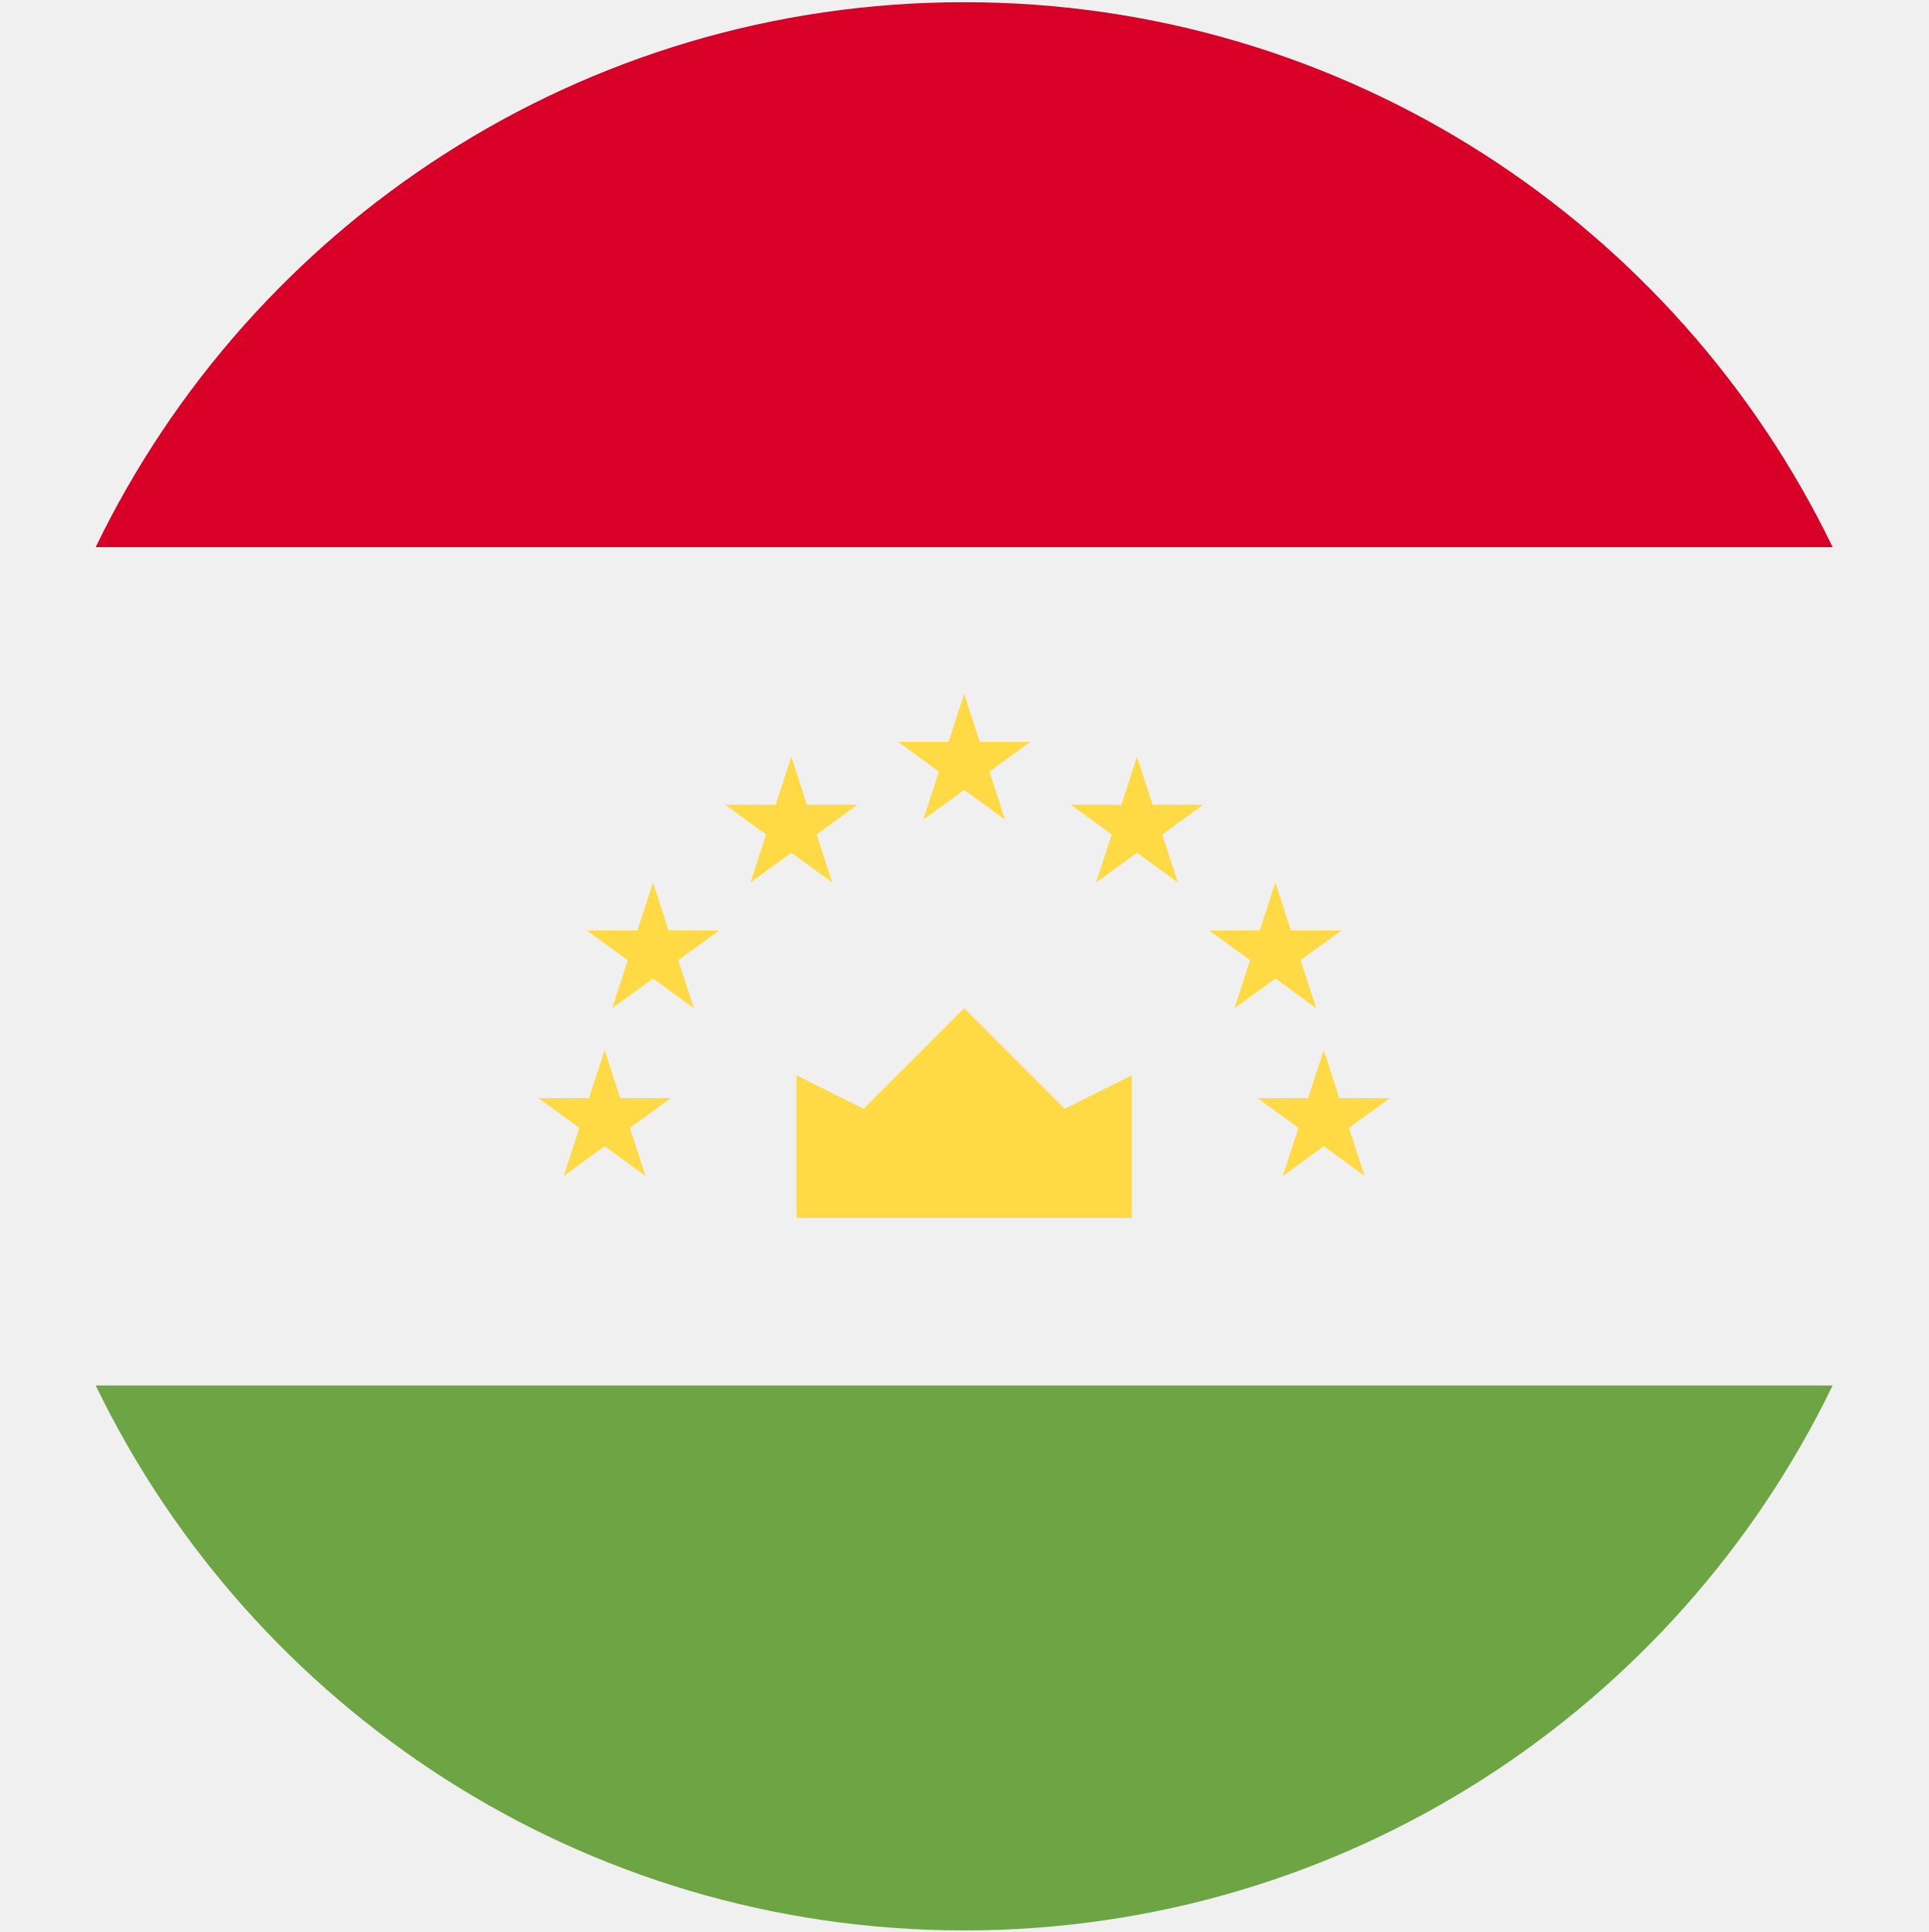
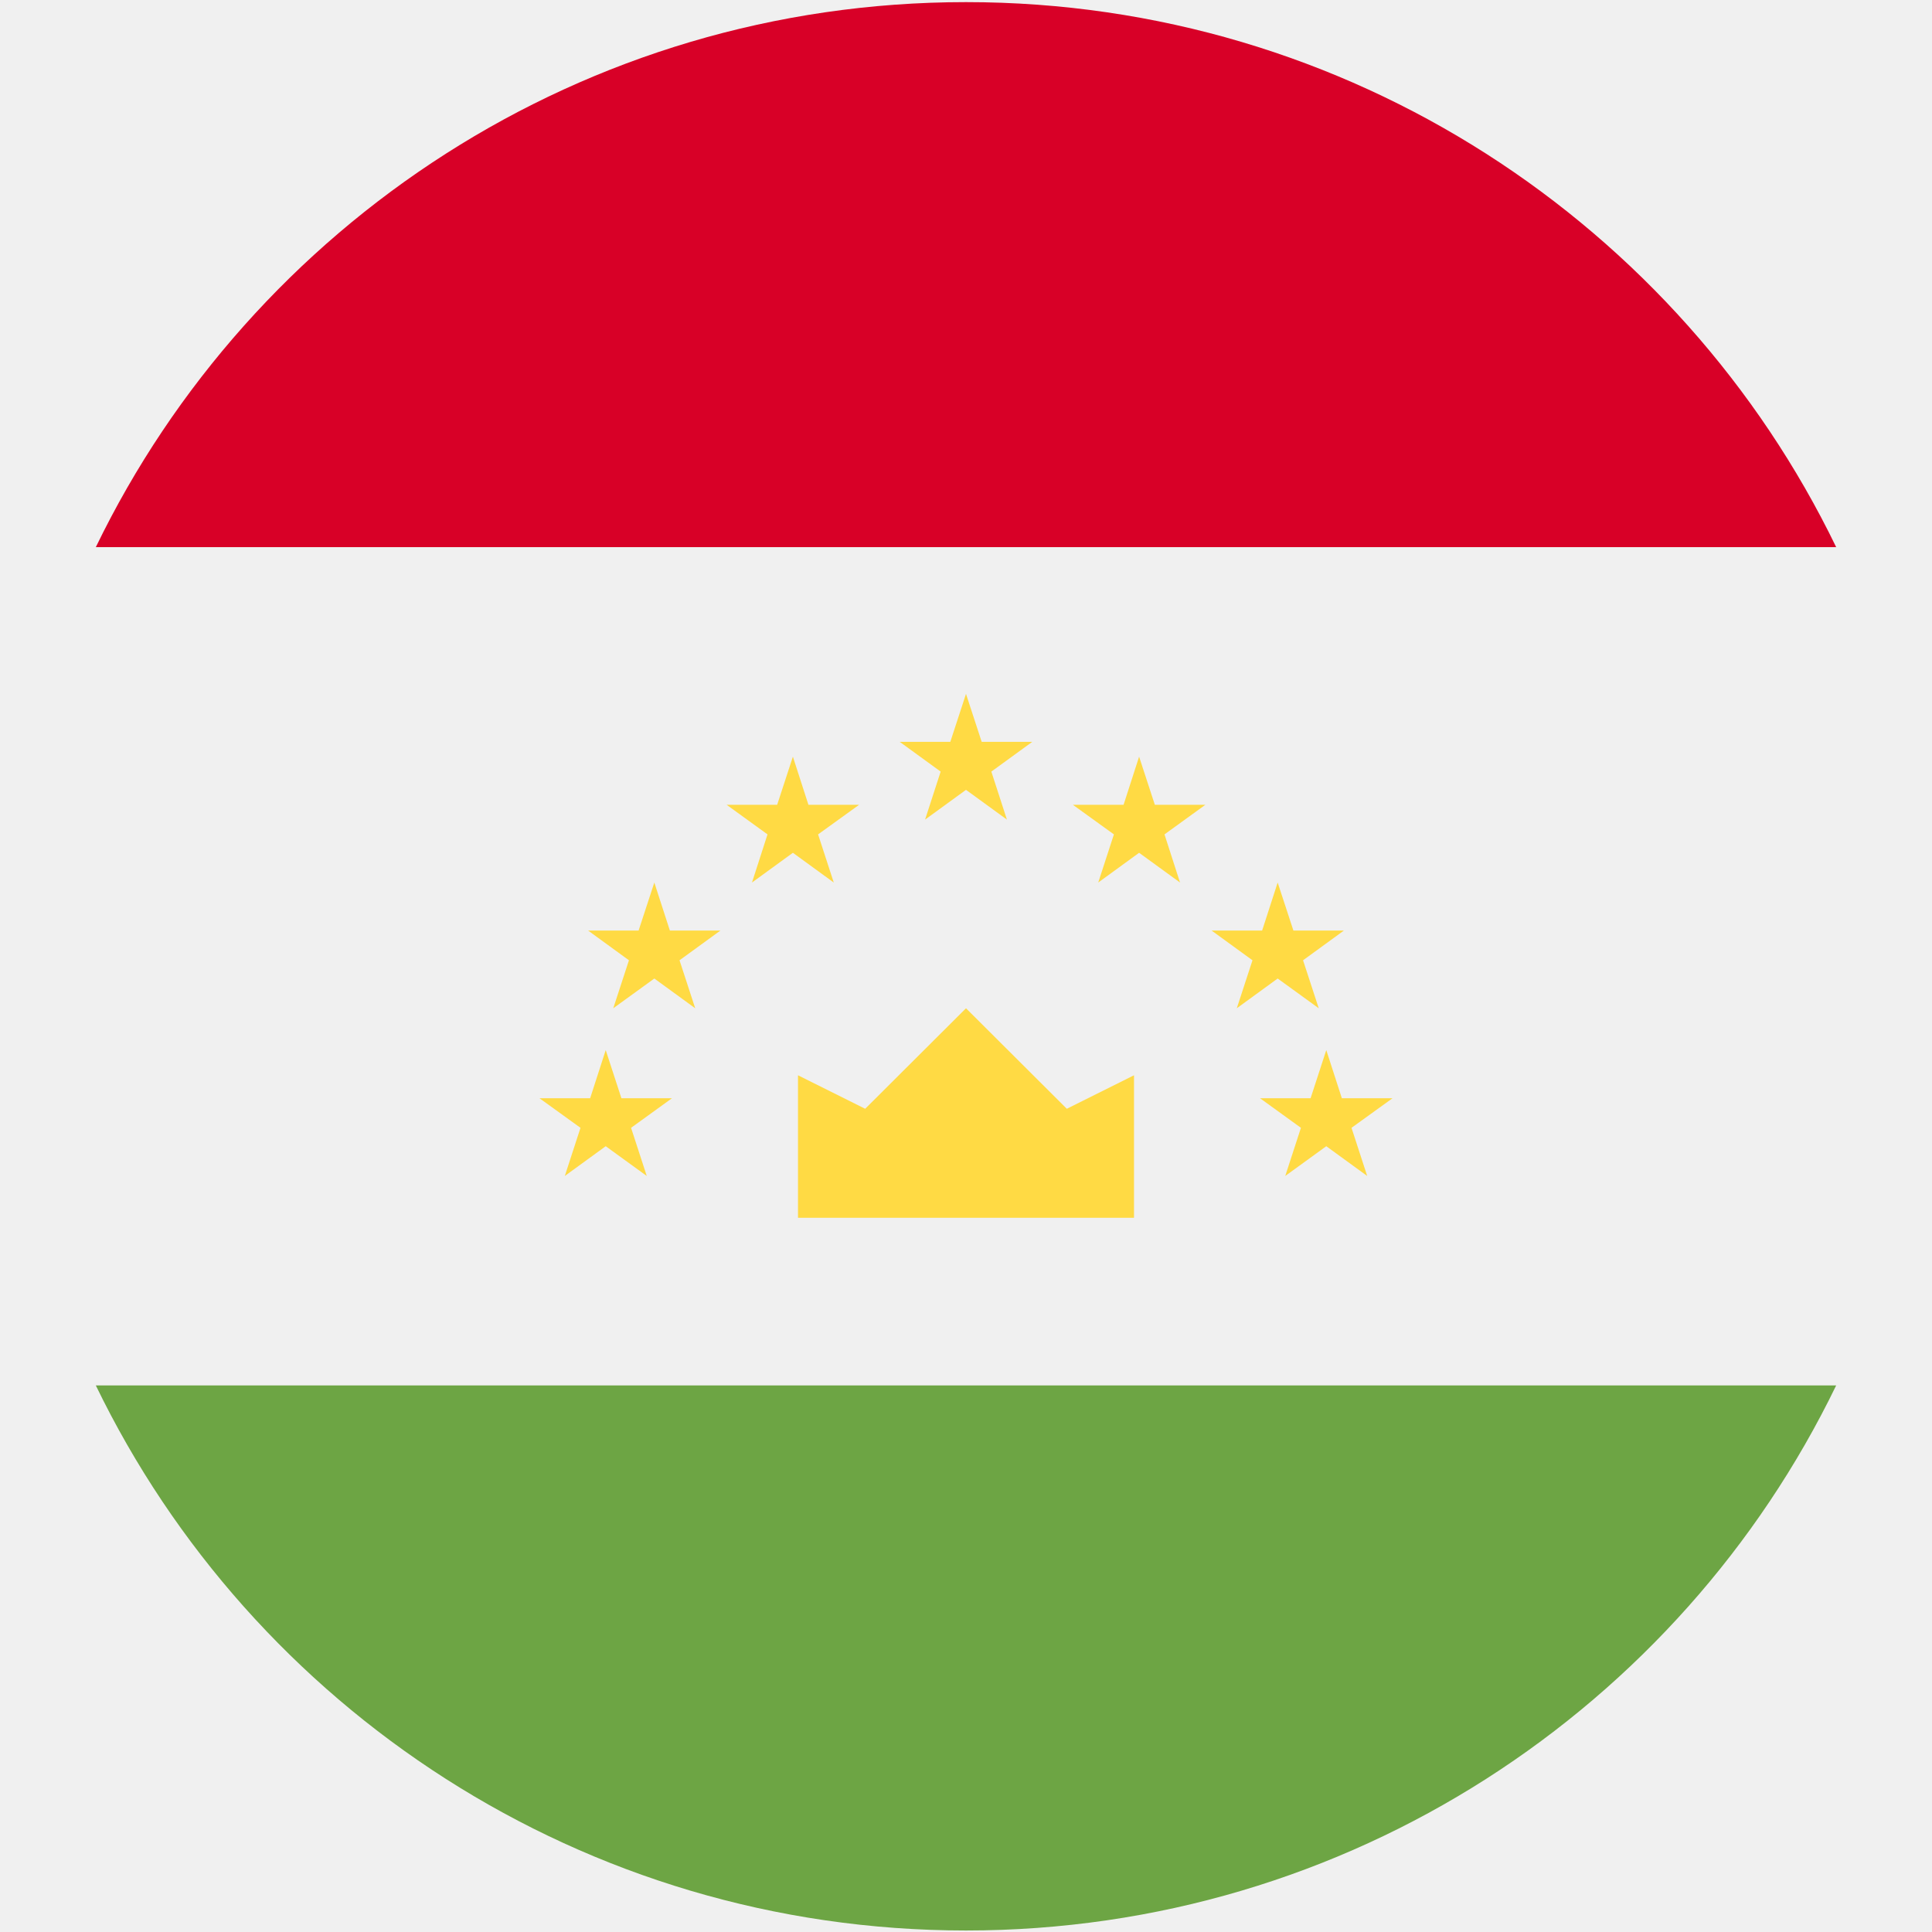
- <svg xmlns="http://www.w3.org/2000/svg" width="512" height="513" viewBox="0 0 512 513" fill="none">
-   <g clip-path="url(#clip0_105_2589)">
-     <path d="M25.402 145.277C9.128 178.933 0 216.691 0 256.581C0 296.471 9.128 334.229 25.402 367.885L256 390.146L486.598 367.885C502.872 334.229 512 296.471 512 256.581C512 216.691 502.872 178.933 486.598 145.277L256 123.016L25.402 145.277Z" fill="#F0F0F0" />
-     <path d="M25.411 367.885C66.818 453.515 154.507 512.581 256 512.581C357.493 512.581 445.183 453.515 486.589 367.885H25.411Z" fill="#6DA544" />
-     <path d="M25.411 145.277H486.589C445.183 59.647 357.493 0.581 256 0.581C154.507 0.581 66.818 59.647 25.411 145.277Z" fill="#D80027" />
-     <path d="M211.478 323.364H300.522V285.52L282.713 294.424L256 267.711L229.287 294.424L211.478 285.52V323.364Z" fill="#FFDA44" />
-     <path d="M160.532 278.842L164.677 291.596H178.087L167.237 299.479L171.382 312.233L160.532 304.351L149.682 312.233L153.827 299.479L142.977 291.596H156.387L160.532 278.842Z" fill="#FFDA44" />
-     <path d="M173.381 234.32L177.526 247.074H190.936L180.086 254.957L184.23 267.711L173.381 259.829L162.531 267.711L166.676 254.957L155.826 247.074H169.236L173.381 234.32Z" fill="#FFDA44" />
-     <path d="M210.113 200.929L214.258 213.683H227.667L216.819 221.566L220.962 234.32L210.113 226.438L199.264 234.32L203.408 221.566L192.558 213.683H205.969L210.113 200.929Z" fill="#FFDA44" />
-     <path d="M351.468 278.842L347.323 291.596H333.913L344.763 299.479L340.618 312.233L351.468 304.351L362.317 312.233L358.173 299.479L369.023 291.596H355.613L351.468 278.842Z" fill="#FFDA44" />
-     <path d="M338.619 234.32L334.474 247.074H321.064L331.914 254.957L327.769 267.711L338.619 259.829L349.469 267.711L345.324 254.957L356.174 247.074H342.764L338.619 234.32Z" fill="#FFDA44" />
-     <path d="M301.887 200.929L297.742 213.683H284.333L295.181 221.566L291.037 234.32L301.887 226.438L312.736 234.32L308.592 221.566L319.441 213.683H306.031L301.887 200.929Z" fill="#FFDA44" />
-     <path d="M256 184.232L260.145 196.986H273.555L262.705 204.869L266.85 217.623L256 209.741L245.15 217.623L249.295 204.869L238.445 196.986H251.855L256 184.232Z" fill="#FFDA44" />
-   </g>
+ <svg xmlns="http://www.w3.org/2000/svg" width="50px" height="50px" viewBox="0 0 50 50" version="1.1">
  <defs>
-     <clipPath id="clip0_105_2589">
-       <rect width="512" height="512" fill="white" transform="translate(0 0.581055)" />
+     <clipPath id="clip1">
+       <path d="M 2 35 L 48 35 L 48 49.961 L 2 49.961 Z M 2 35 " />
+     </clipPath>
+     <clipPath id="clip2">
+       <path d="M 2 0.055 L 48 0.055 L 48 15 L 2 15 Z M 2 0.055 " />
    </clipPath>
  </defs>
+   <g id="surface1">
+     <path style=" stroke:none;fill-rule:nonzero;fill:rgb(94.118%,94.118%,94.118%);fill-opacity:1;" d="M 2.48 14.16 C 0.891 17.441 0 21.121 0 25.008 C 0 28.895 0.891 32.574 2.48 35.855 L 25 38.027 L 47.52 35.855 C 49.109 32.574 50 28.895 50 25.008 C 50 21.121 49.109 17.441 47.52 14.16 L 25 11.988 Z M 2.48 14.16 " />
+     <g clip-path="url(#clip1)" clip-rule="nonzero">
+       <path style=" stroke:none;fill-rule:nonzero;fill:rgb(42.745%,64.706%,26.667%);fill-opacity:1;" d="M 2.48 35.855 C 6.523 44.203 15.09 49.961 25 49.961 C 34.91 49.961 43.477 44.203 47.52 35.855 Z M 2.48 35.855 " />
+     </g>
+     <g clip-path="url(#clip2)" clip-rule="nonzero">
+       <path style=" stroke:none;fill-rule:nonzero;fill:rgb(84.706%,0%,15.294%);fill-opacity:1;" d="M 2.48 14.16 L 47.52 14.16 C 43.477 5.812 34.91 0.055 25 0.055 C 15.09 0.055 6.523 5.812 2.48 14.16 Z M 2.48 14.16 " />
+     </g>
+     <path style=" stroke:none;fill-rule:nonzero;fill:rgb(100%,85.49%,26.667%);fill-opacity:1;" d="M 20.652 31.516 L 29.348 31.516 L 29.348 27.828 L 27.609 28.695 L 25 26.094 L 22.391 28.695 L 20.652 27.828 Z M 20.652 31.516 " />
+     <path style=" stroke:none;fill-rule:nonzero;fill:rgb(100%,85.49%,26.667%);fill-opacity:1;" d="M 15.676 27.176 L 16.082 28.422 L 17.391 28.422 L 16.332 29.188 L 16.738 30.434 L 15.676 29.664 L 14.617 30.434 L 15.023 29.188 L 13.961 28.422 L 15.273 28.422 Z M 15.676 27.176 " />
+     <path style=" stroke:none;fill-rule:nonzero;fill:rgb(100%,85.49%,26.667%);fill-opacity:1;" d="M 16.934 22.84 L 17.336 24.082 L 18.645 24.082 L 17.586 24.852 L 17.992 26.094 L 16.934 25.324 L 15.871 26.094 L 16.277 24.852 L 15.219 24.082 L 16.527 24.082 Z M 16.934 22.84 " />
+     <path style=" stroke:none;fill-rule:nonzero;fill:rgb(100%,85.49%,26.667%);fill-opacity:1;" d="M 20.52 19.582 L 20.922 20.828 L 22.234 20.828 L 21.172 21.594 L 21.578 22.84 L 20.52 22.07 L 19.461 22.84 L 19.863 21.594 L 18.805 20.828 L 20.113 20.828 Z M 20.52 19.582 " />
+     <path style=" stroke:none;fill-rule:nonzero;fill:rgb(100%,85.49%,26.667%);fill-opacity:1;" d="M 34.324 27.176 L 33.918 28.422 L 32.609 28.422 L 33.668 29.188 L 33.262 30.434 L 34.324 29.664 L 35.383 30.434 L 34.977 29.188 L 36.039 28.422 L 34.727 28.422 Z M 34.324 27.176 " />
+     <path style=" stroke:none;fill-rule:nonzero;fill:rgb(100%,85.49%,26.667%);fill-opacity:1;" d="M 33.066 22.84 L 32.664 24.082 L 31.355 24.082 L 32.414 24.852 L 32.008 26.094 L 33.066 25.324 L 34.129 26.094 L 33.723 24.852 L 34.781 24.082 L 33.473 24.082 Z M 33.066 22.84 " />
+     <path style=" stroke:none;fill-rule:nonzero;fill:rgb(100%,85.49%,26.667%);fill-opacity:1;" d="M 29.48 19.582 L 29.078 20.828 L 27.766 20.828 L 28.828 21.594 L 28.422 22.84 L 29.48 22.07 L 30.539 22.84 L 30.137 21.594 L 31.195 20.828 L 29.887 20.828 Z M 29.48 19.582 " />
+     <path style=" stroke:none;fill-rule:nonzero;fill:rgb(100%,85.49%,26.667%);fill-opacity:1;" d="M 25 17.957 L 25.406 19.199 L 26.715 19.199 L 25.656 19.969 L 26.059 21.211 L 25 20.441 L 23.941 21.211 L 24.344 19.969 L 23.285 19.199 L 24.594 19.199 Z M 25 17.957 " />
+   </g>
</svg>
